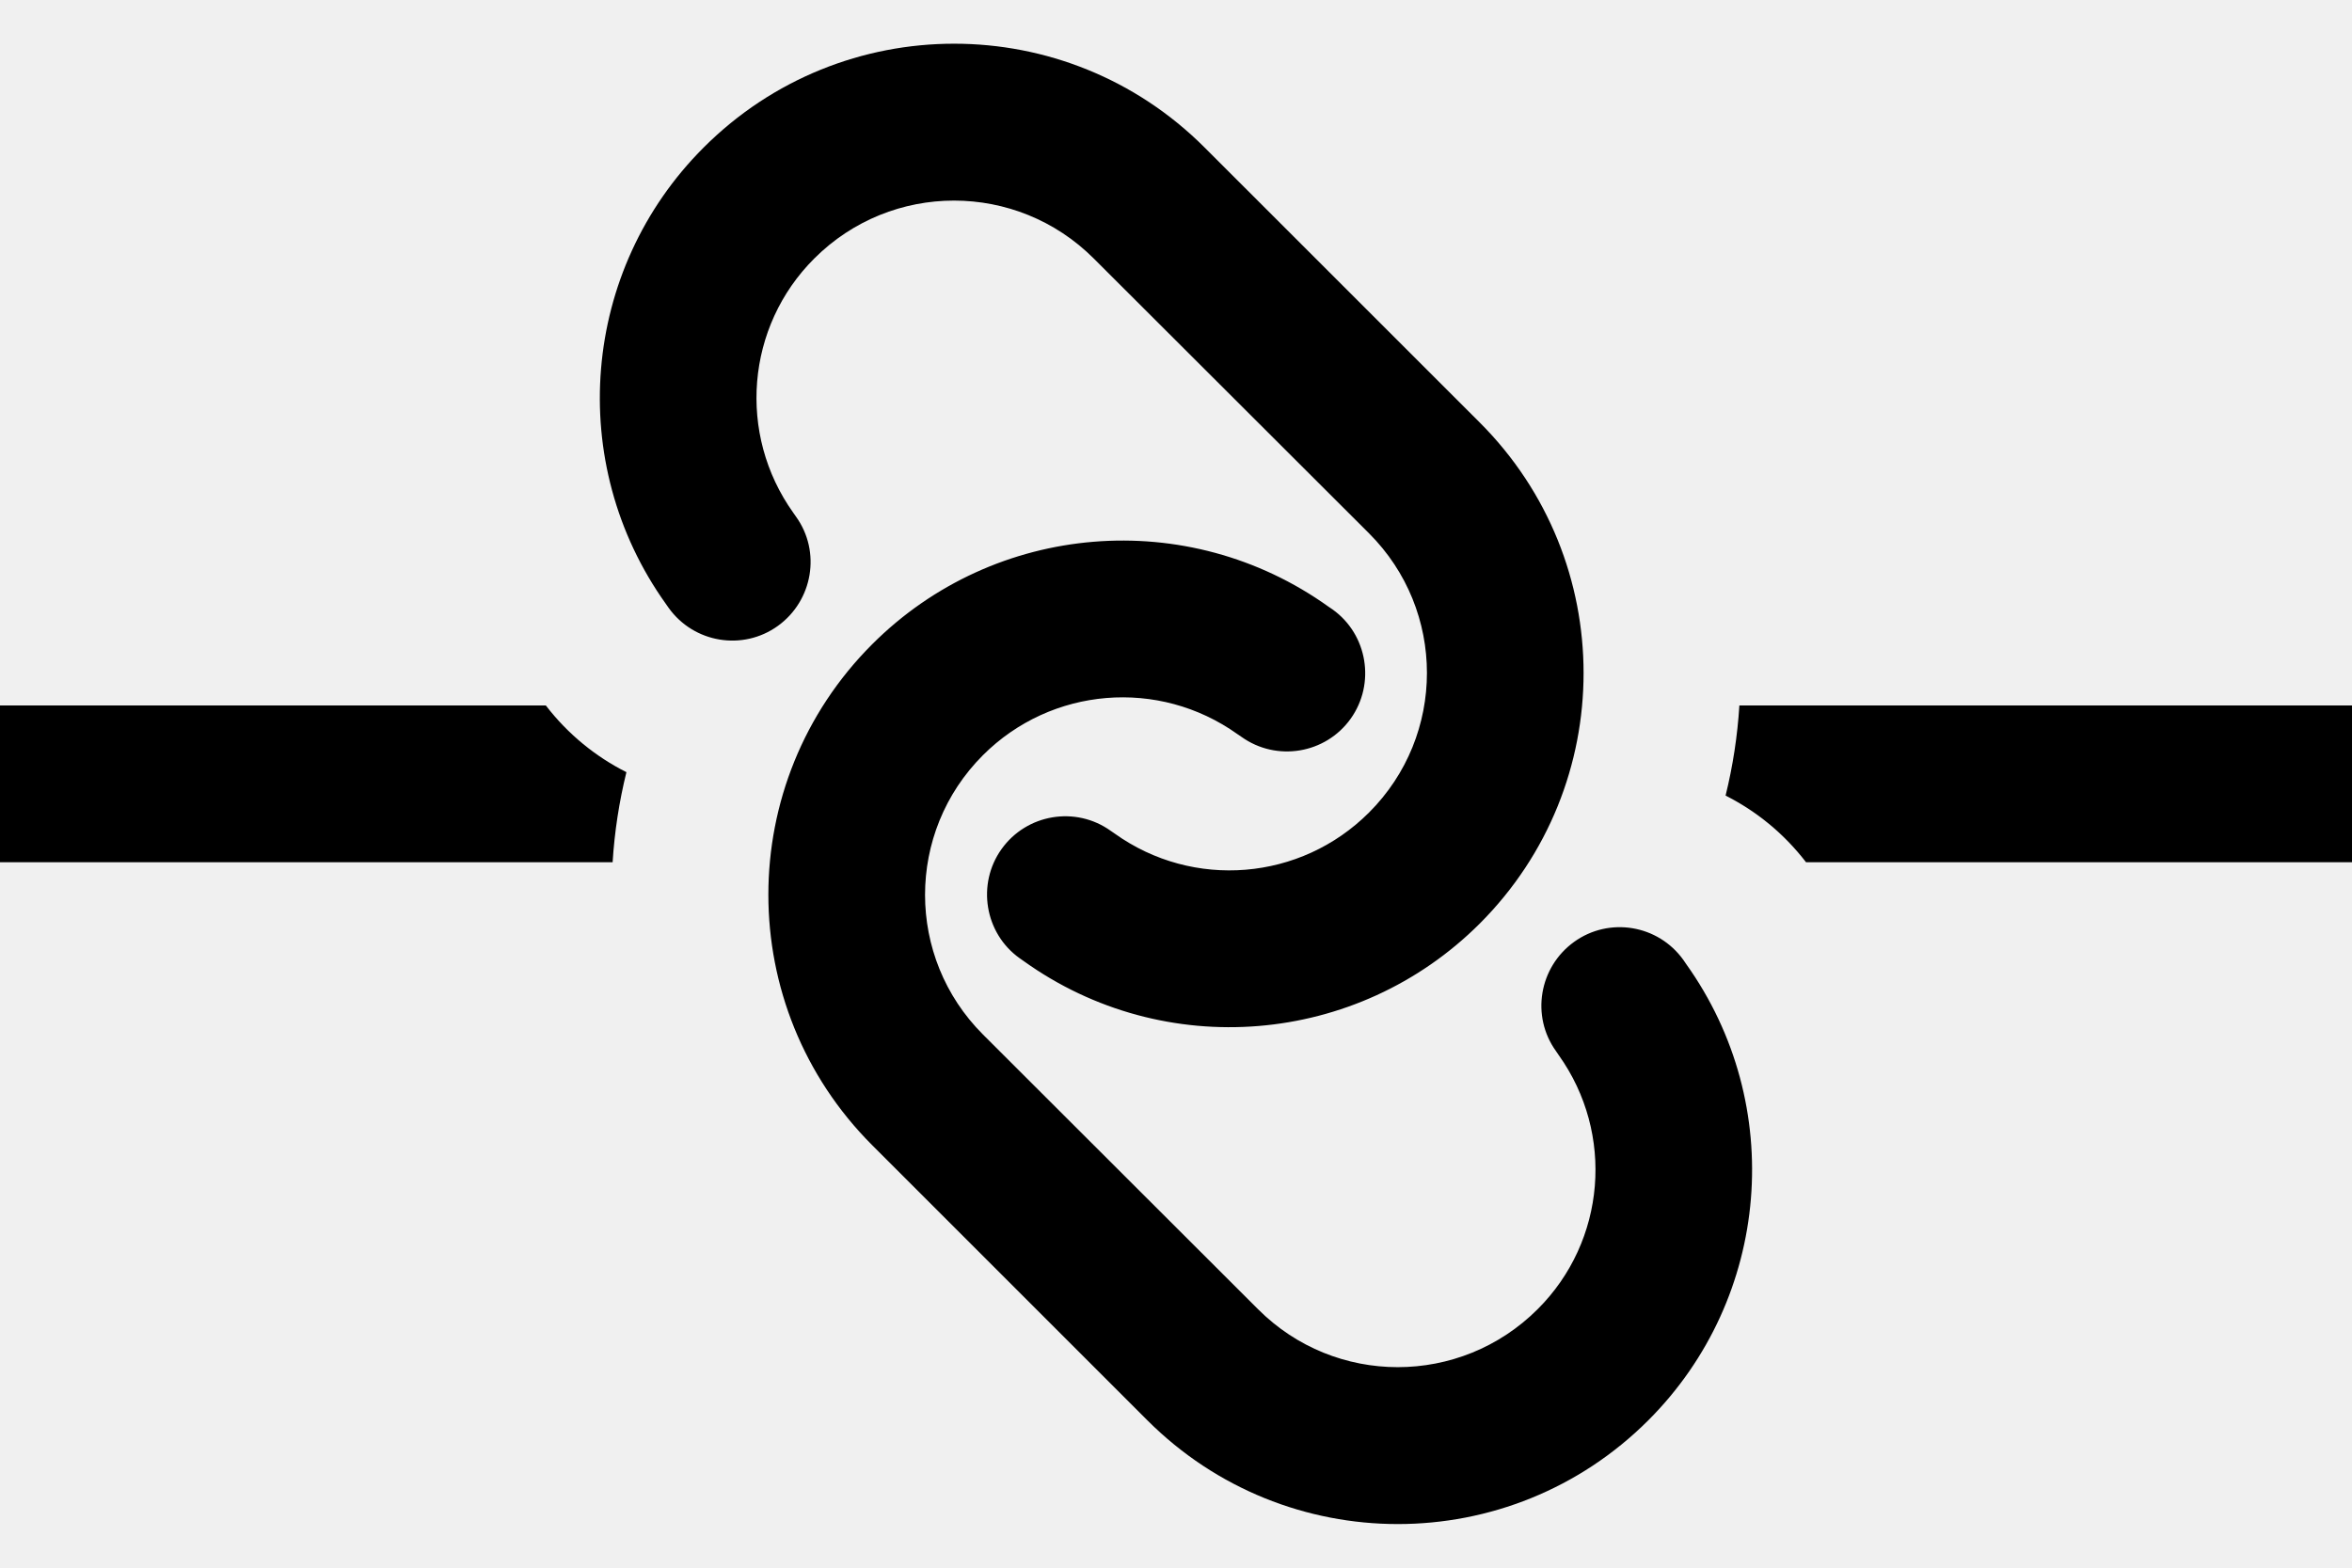
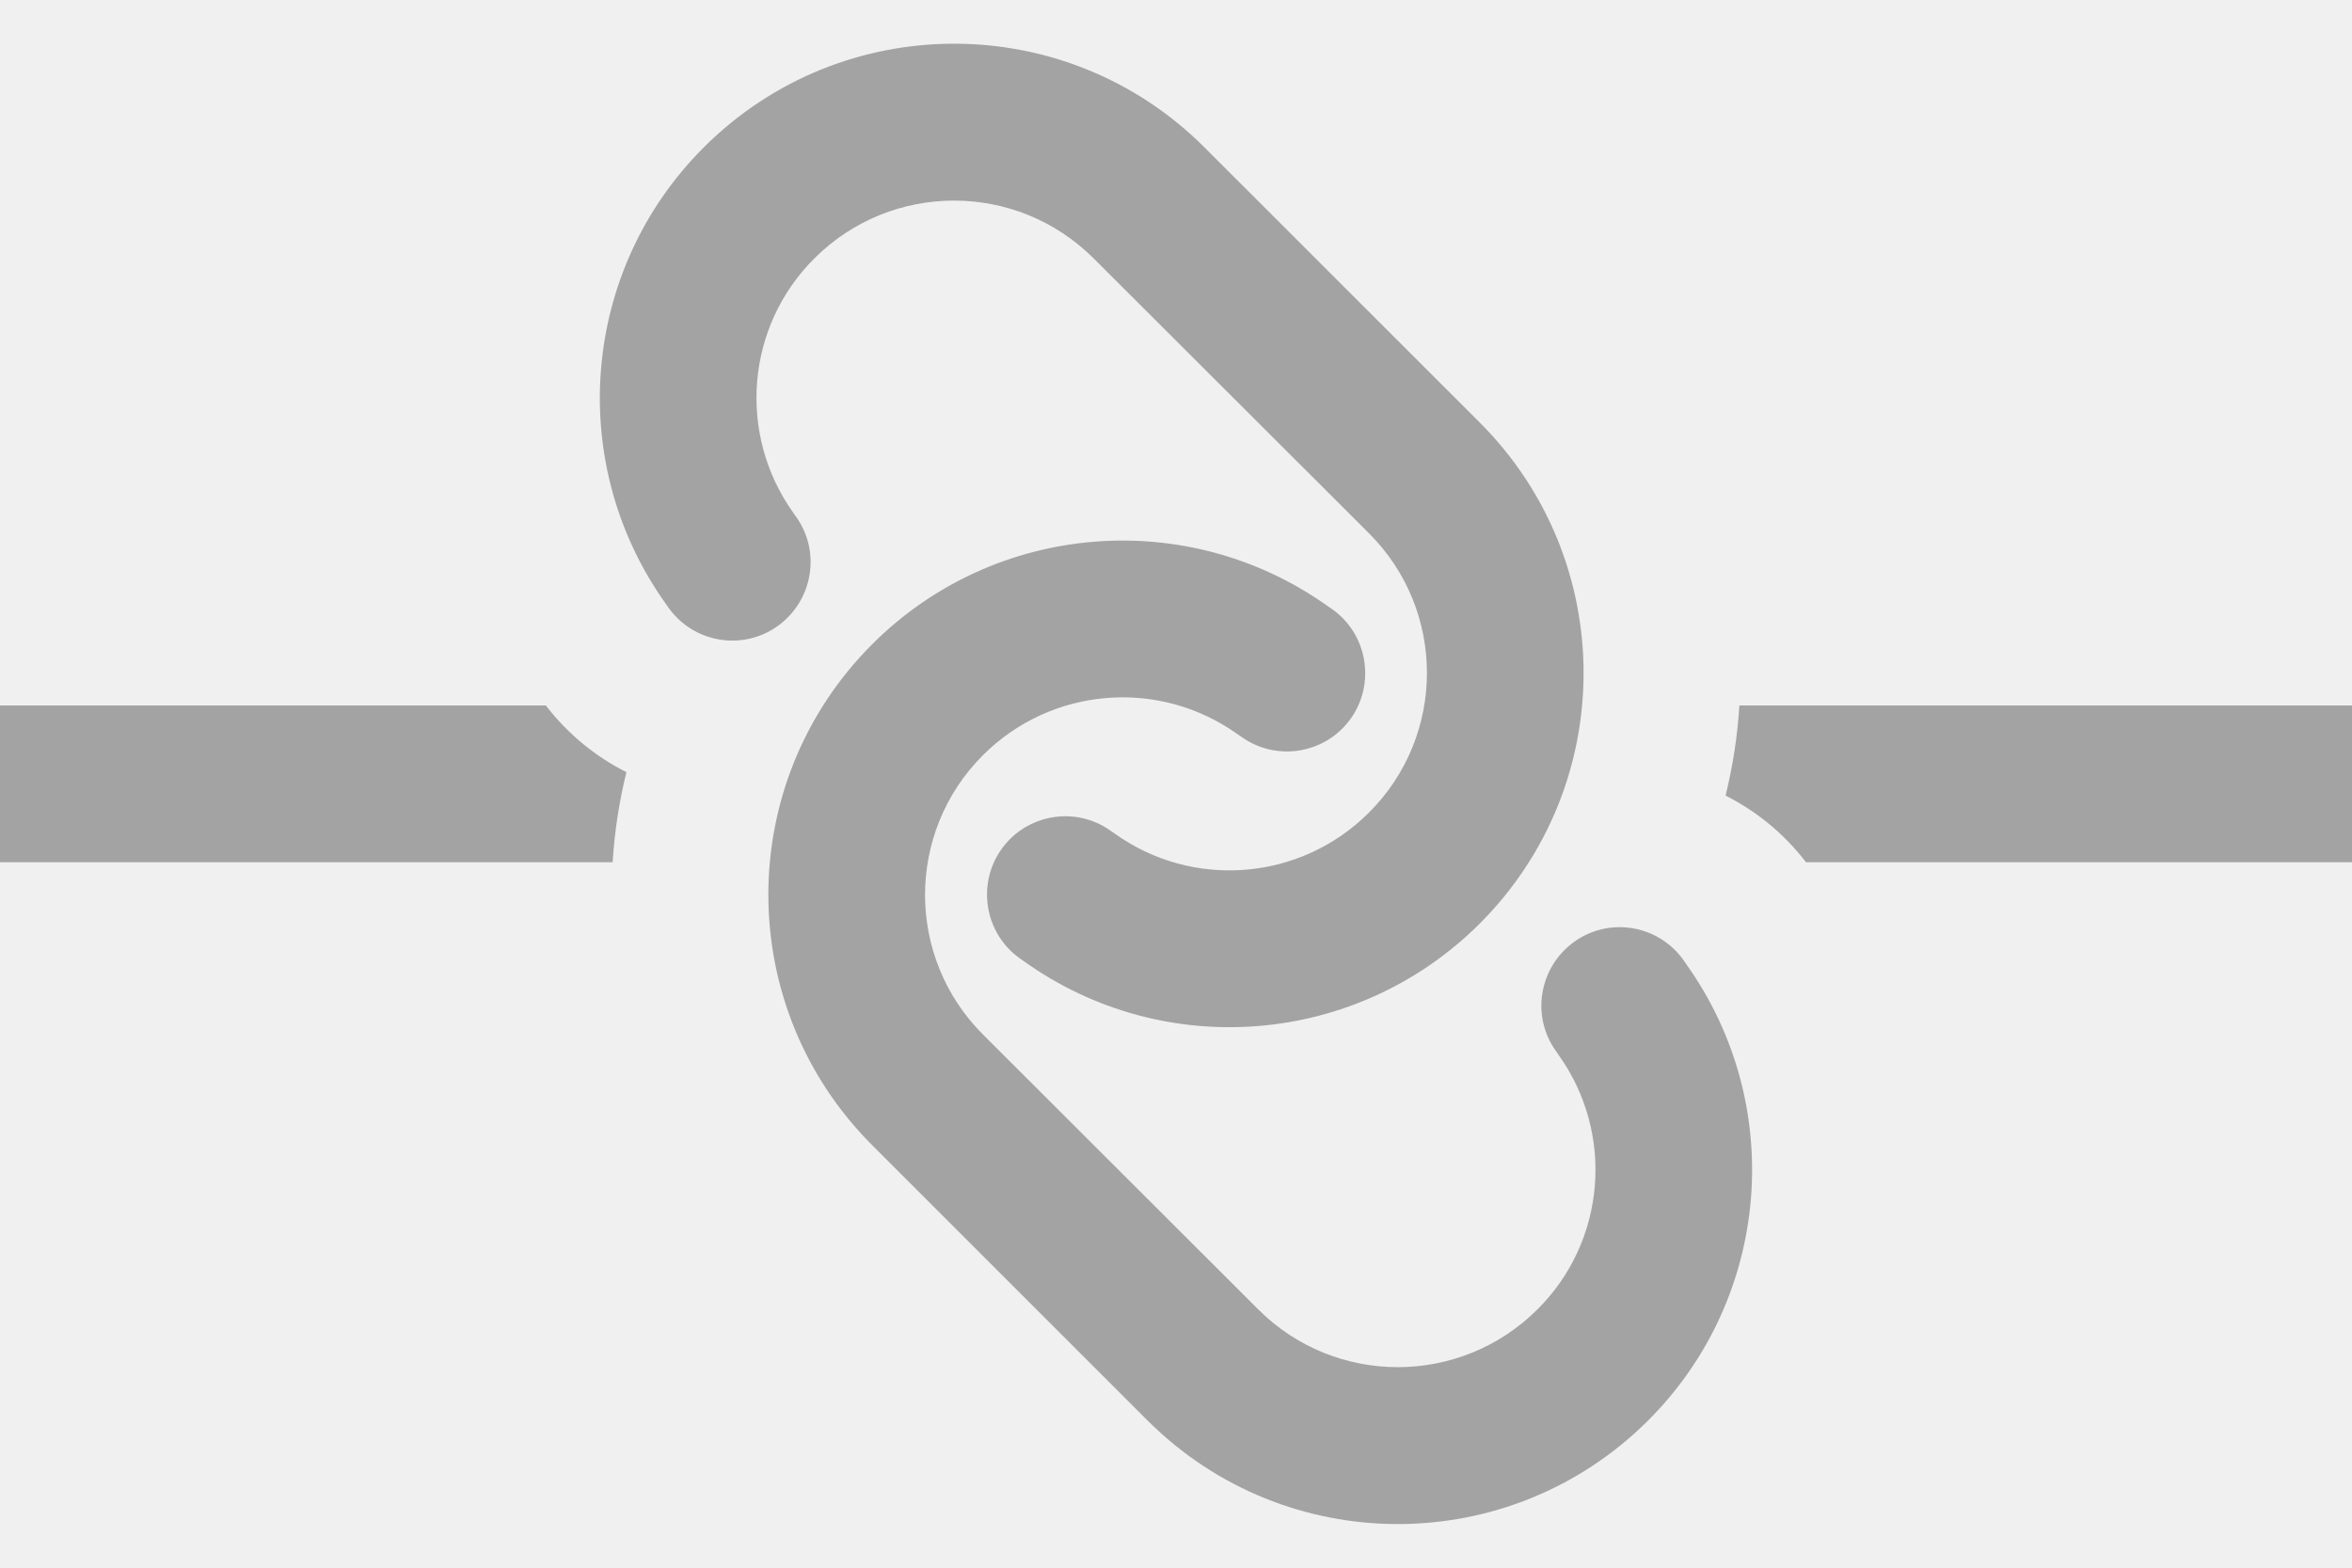
<svg xmlns="http://www.w3.org/2000/svg" viewBox="0 0 30 20" fill="none">
  <g clip-path="url(#clip0_372_190)">
-     <path fill="currentColor" fill-rule="evenodd" clip-rule="evenodd" d="M22.186 9C22.162 9.387 22.103 9.772 22.01 10.15C22.401 10.347 22.753 10.632 23.036 11H30V9H22.186ZM7.814 11H0V9H6.962C7.245 9.368 7.599 9.654 7.99 9.851C7.897 10.229 7.838 10.614 7.814 11Z" />
+     <path fill="#a3a3a3" fill-rule="evenodd" clip-rule="evenodd" d="M22.186 9C22.162 9.387 22.103 9.772 22.01 10.15C22.401 10.347 22.753 10.632 23.036 11H30V9H22.186ZM7.814 11H0V9H6.962C7.245 9.368 7.599 9.654 7.99 9.851C7.897 10.229 7.838 10.614 7.814 11Z" />
    <g clip-path="url(#clip1_372_190)">
-       <path fill="currentColor" d="M15.365 1.882C13.6 0.116 10.74 0.116 8.975 1.882C7.412 3.444 7.209 5.907 8.493 7.704L8.528 7.754C8.85 8.204 9.475 8.307 9.922 7.985C10.368 7.663 10.475 7.038 10.153 6.591L10.118 6.541C9.403 5.538 9.515 4.166 10.387 3.297C11.372 2.313 12.965 2.313 13.95 3.297L17.462 6.804C18.447 7.788 18.447 9.382 17.462 10.366C16.59 11.238 15.219 11.35 14.219 10.635L14.168 10.6C13.719 10.278 13.094 10.385 12.775 10.832C12.456 11.278 12.559 11.907 13.006 12.225L13.056 12.26C14.85 13.547 17.312 13.344 18.875 11.782C20.64 10.016 20.64 7.157 18.875 5.391L15.365 1.882ZM14.634 18.119C16.4 19.885 19.259 19.885 21.025 18.119C22.587 16.557 22.79 14.094 21.506 12.297L21.472 12.247C21.15 11.797 20.525 11.694 20.078 12.016C19.631 12.338 19.525 12.963 19.847 13.41L19.881 13.46C20.597 14.463 20.484 15.835 19.612 16.703C18.625 17.688 17.031 17.688 16.047 16.703L12.537 13.197C11.553 12.213 11.553 10.619 12.537 9.635C13.409 8.763 14.781 8.65 15.784 9.366L15.834 9.4C16.284 9.722 16.909 9.616 17.228 9.169C17.547 8.722 17.444 8.094 16.997 7.775L16.947 7.741C15.15 6.454 12.687 6.657 11.125 8.219C9.359 9.985 9.359 12.844 11.125 14.61L14.634 18.119Z" />
+       <path fill="#a3a3a3" d="M15.365 1.882C13.6 0.116 10.74 0.116 8.975 1.882C7.412 3.444 7.209 5.907 8.493 7.704L8.528 7.754C8.85 8.204 9.475 8.307 9.922 7.985C10.368 7.663 10.475 7.038 10.153 6.591L10.118 6.541C9.403 5.538 9.515 4.166 10.387 3.297C11.372 2.313 12.965 2.313 13.95 3.297L17.462 6.804C18.447 7.788 18.447 9.382 17.462 10.366C16.59 11.238 15.219 11.35 14.219 10.635L14.168 10.6C13.719 10.278 13.094 10.385 12.775 10.832C12.456 11.278 12.559 11.907 13.006 12.225L13.056 12.26C14.85 13.547 17.312 13.344 18.875 11.782C20.64 10.016 20.64 7.157 18.875 5.391L15.365 1.882ZM14.634 18.119C16.4 19.885 19.259 19.885 21.025 18.119C22.587 16.557 22.79 14.094 21.506 12.297L21.472 12.247C21.15 11.797 20.525 11.694 20.078 12.016C19.631 12.338 19.525 12.963 19.847 13.41L19.881 13.46C20.597 14.463 20.484 15.835 19.612 16.703C18.625 17.688 17.031 17.688 16.047 16.703L12.537 13.197C11.553 12.213 11.553 10.619 12.537 9.635C13.409 8.763 14.781 8.65 15.784 9.366L15.834 9.4C16.284 9.722 16.909 9.616 17.228 9.169C17.547 8.722 17.444 8.094 16.997 7.775L16.947 7.741C15.15 6.454 12.687 6.657 11.125 8.219C9.359 9.985 9.359 12.844 11.125 14.61L14.634 18.119Z" />
    </g>
  </g>
  <defs>
    <clipPath id="clip0_372_190">
      <rect width="30" height="20" fill="white" />
    </clipPath>
    <clipPath id="clip1_372_190">
      <rect width="20" height="16" fill="white" transform="translate(7 20) rotate(-90)" />
    </clipPath>
  </defs>
</svg>
